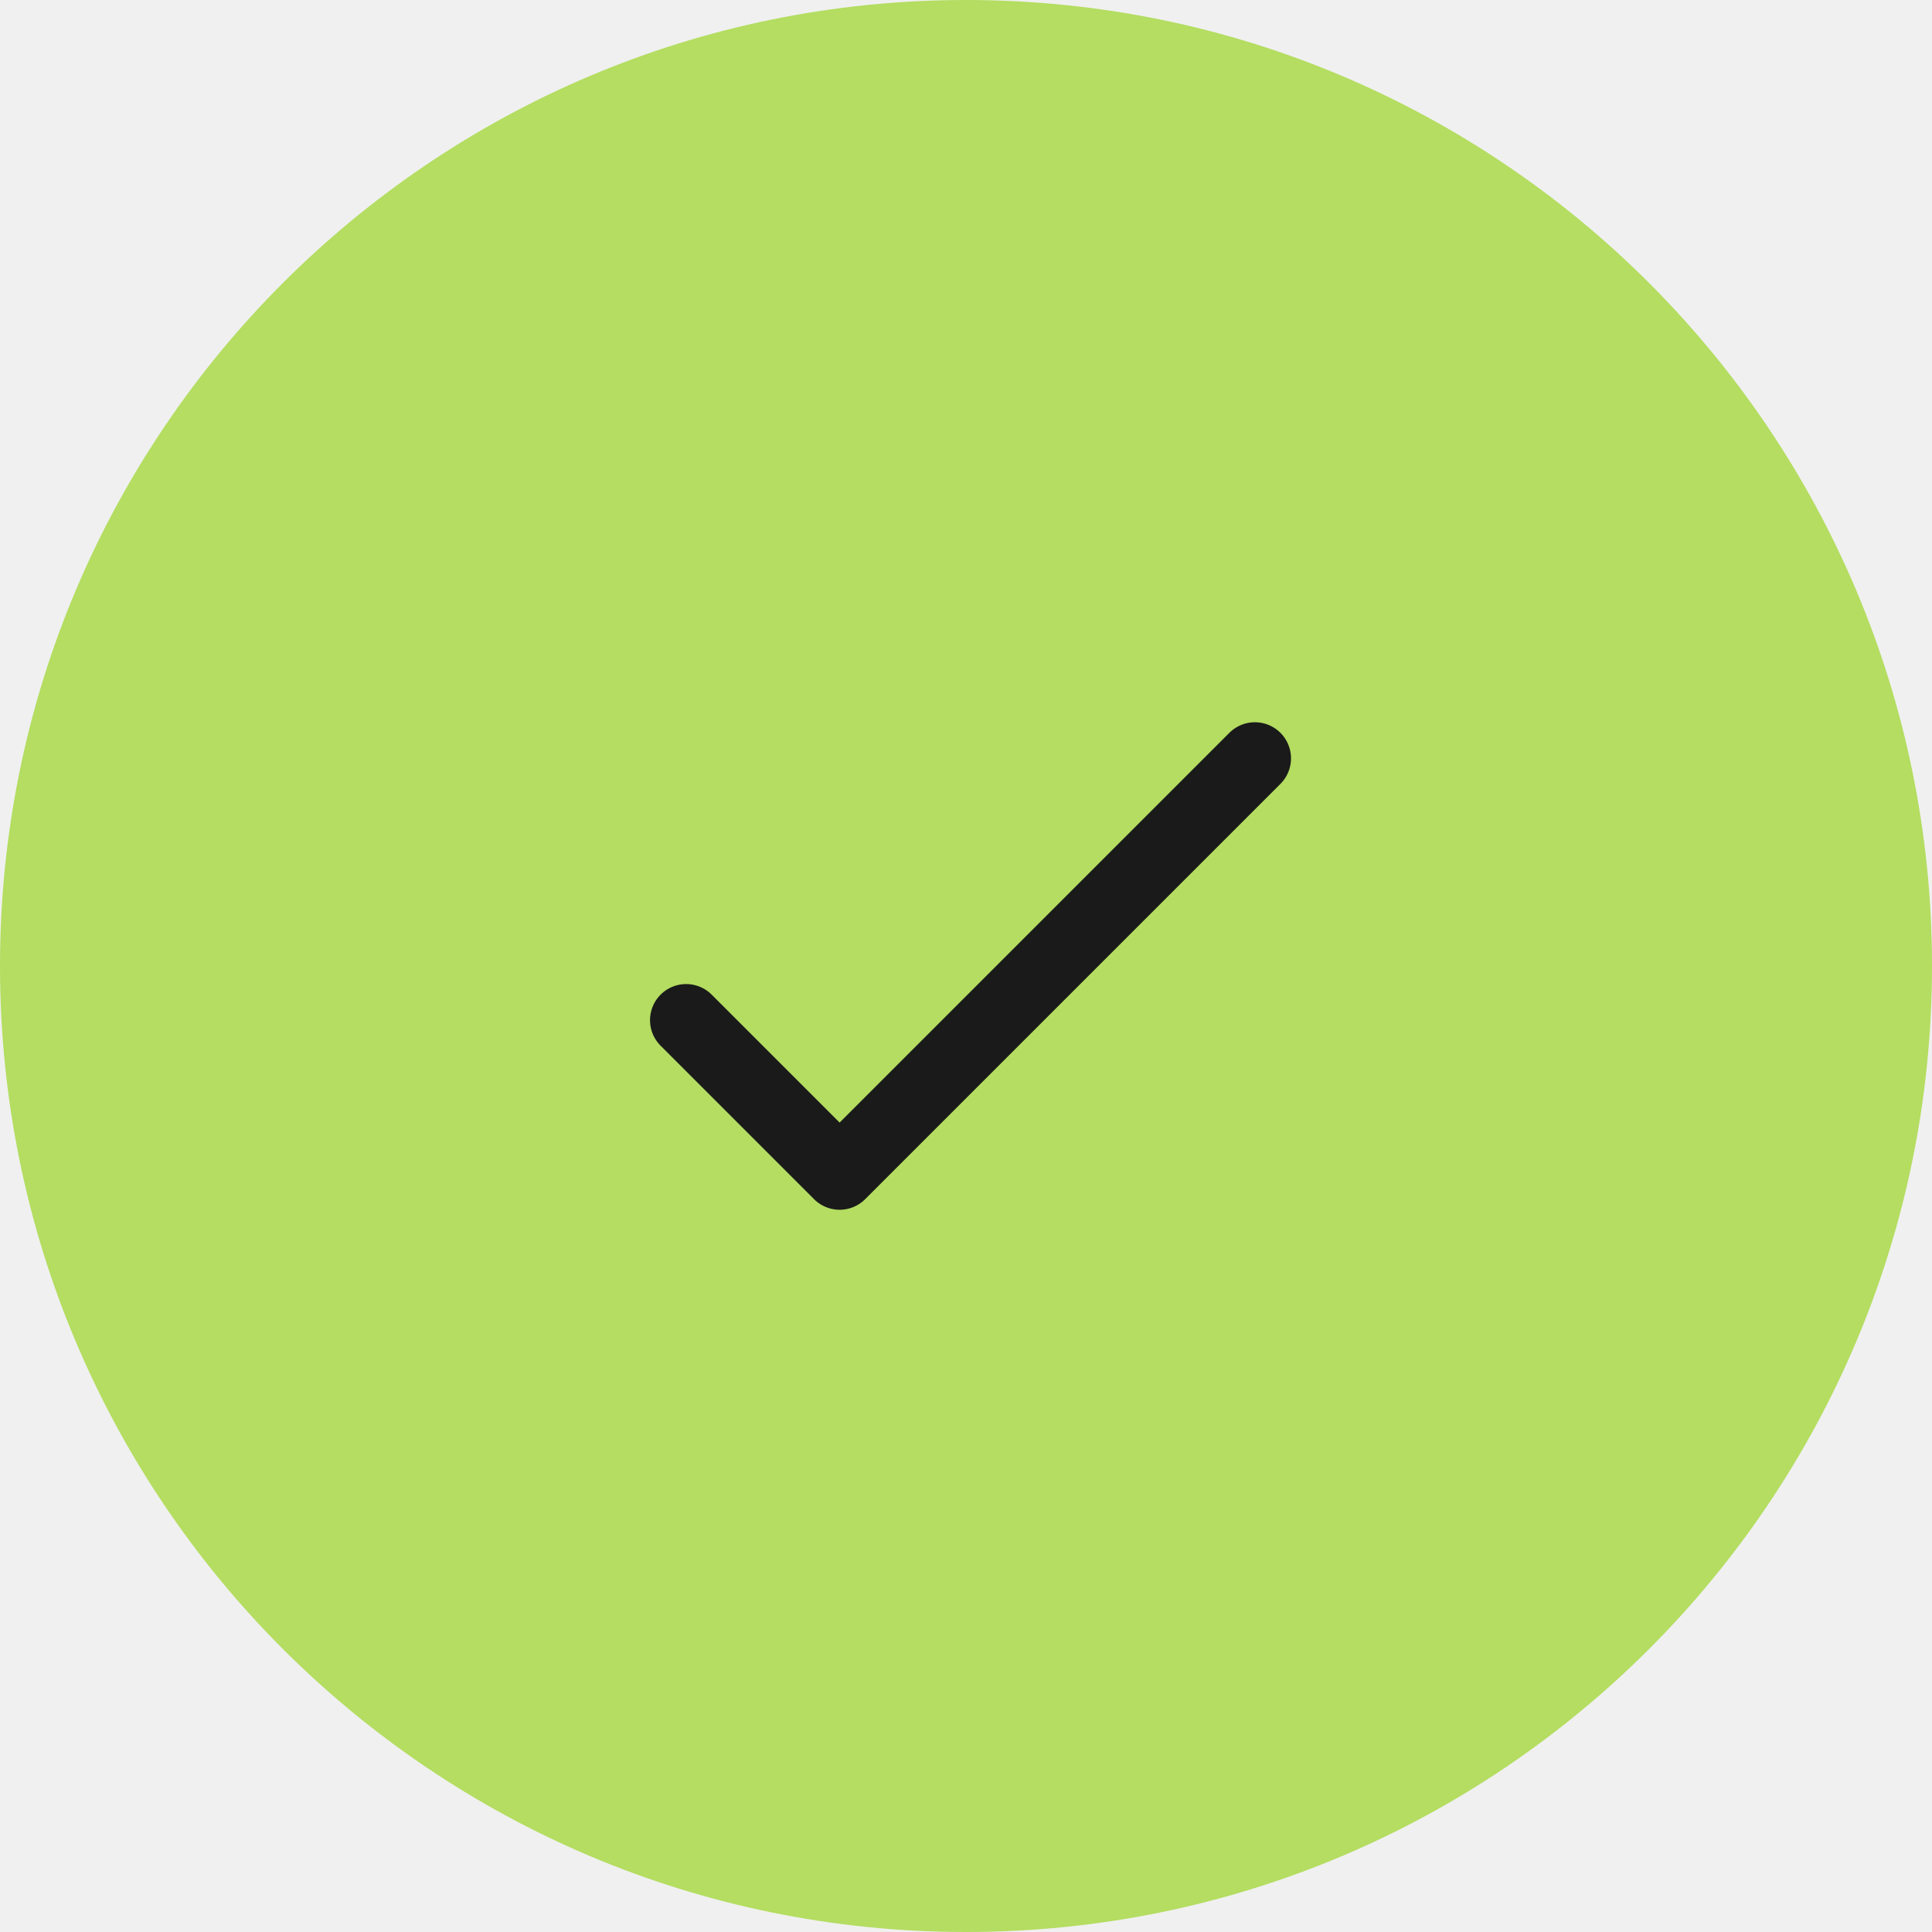
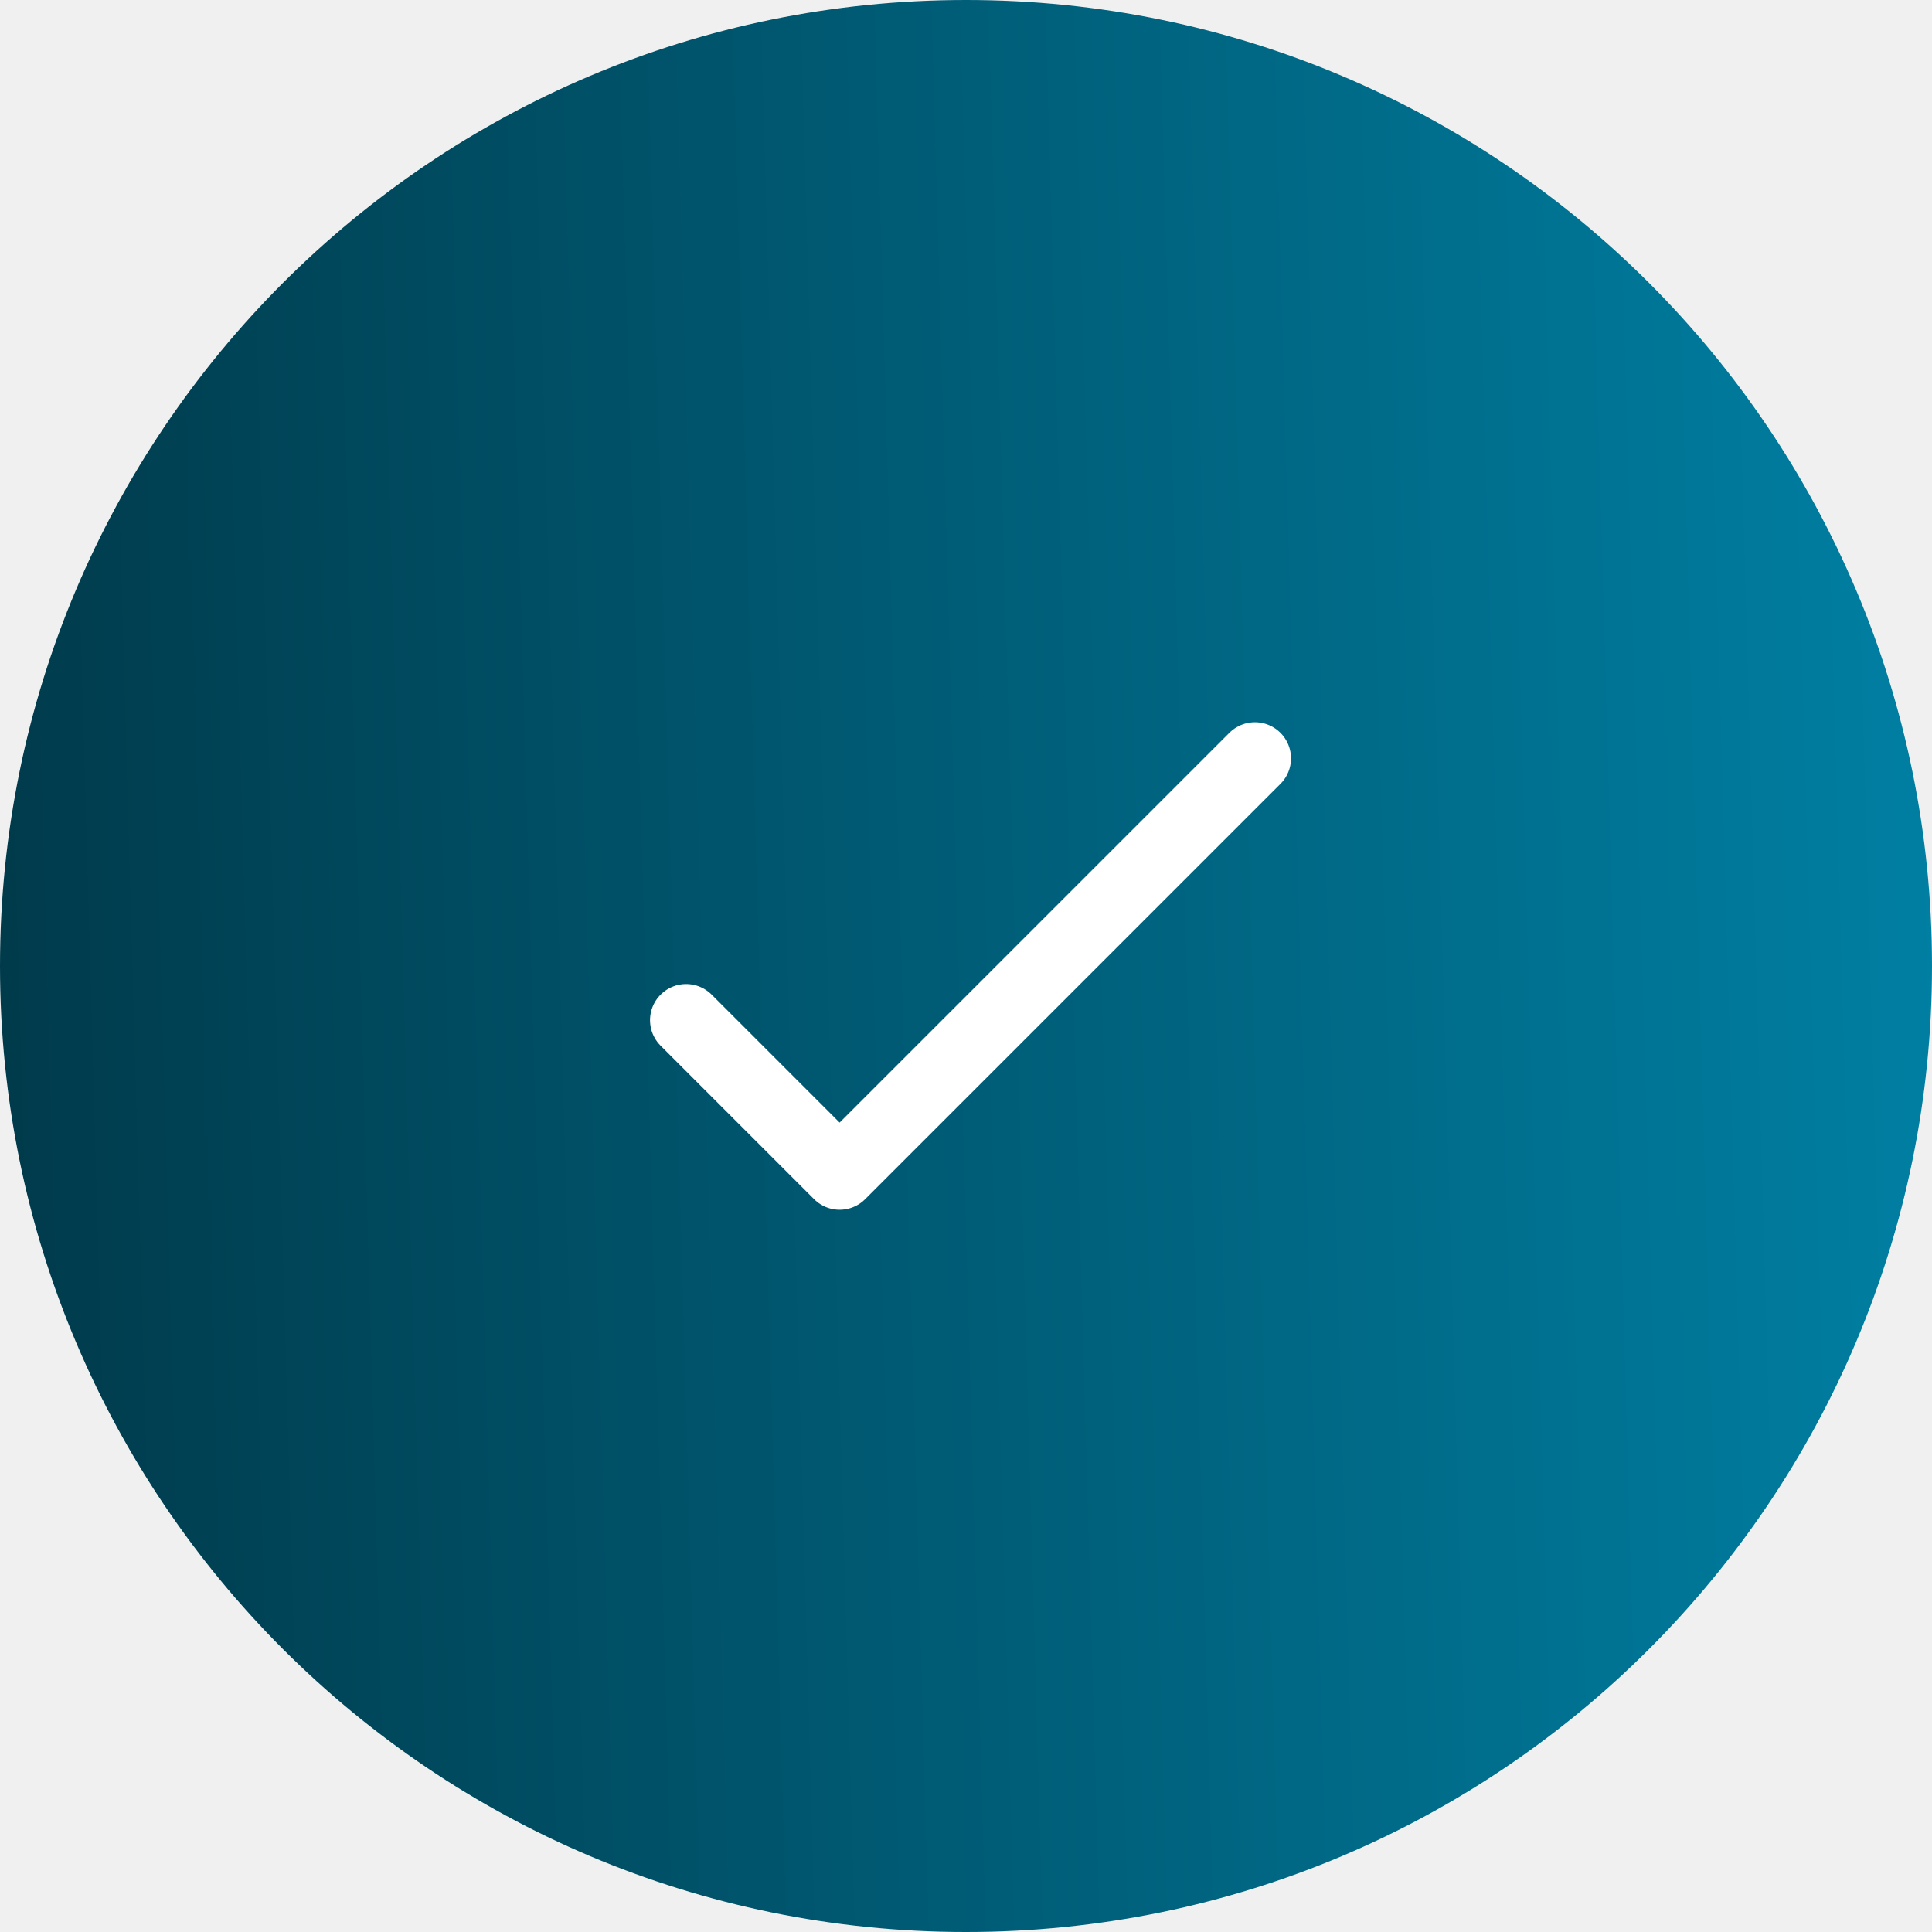
<svg xmlns="http://www.w3.org/2000/svg" width="107" height="107" viewBox="0 0 107 107" fill="none">
-   <circle cx="53.5" cy="53.5" r="53.5" fill="#B4DD61" />
-   <path d="M38 56.5L46.5 65L69.5 42" stroke="#1A1A1A" stroke-width="4" stroke-linecap="round" stroke-linejoin="round" />
+   <circle cx="53.5" cy="53.5" r="53.5" fill="url(#paint0_linear_81_3977)" />
+   <path d="M38 56.5L46.5 65L69.5 42" stroke="white" stroke-width="4" stroke-linecap="round" stroke-linejoin="round" />
+   <defs>
+     <linearGradient id="paint0_linear_81_3977" x1="-7.035" y1="131.521" x2="119.086" y2="127.963" gradientUnits="userSpaceOnUse">
+       <stop stop-color="#003544" />
+       <stop offset="1" stop-color="#0085AA" />
+     </linearGradient>
+   </defs>
</svg>
